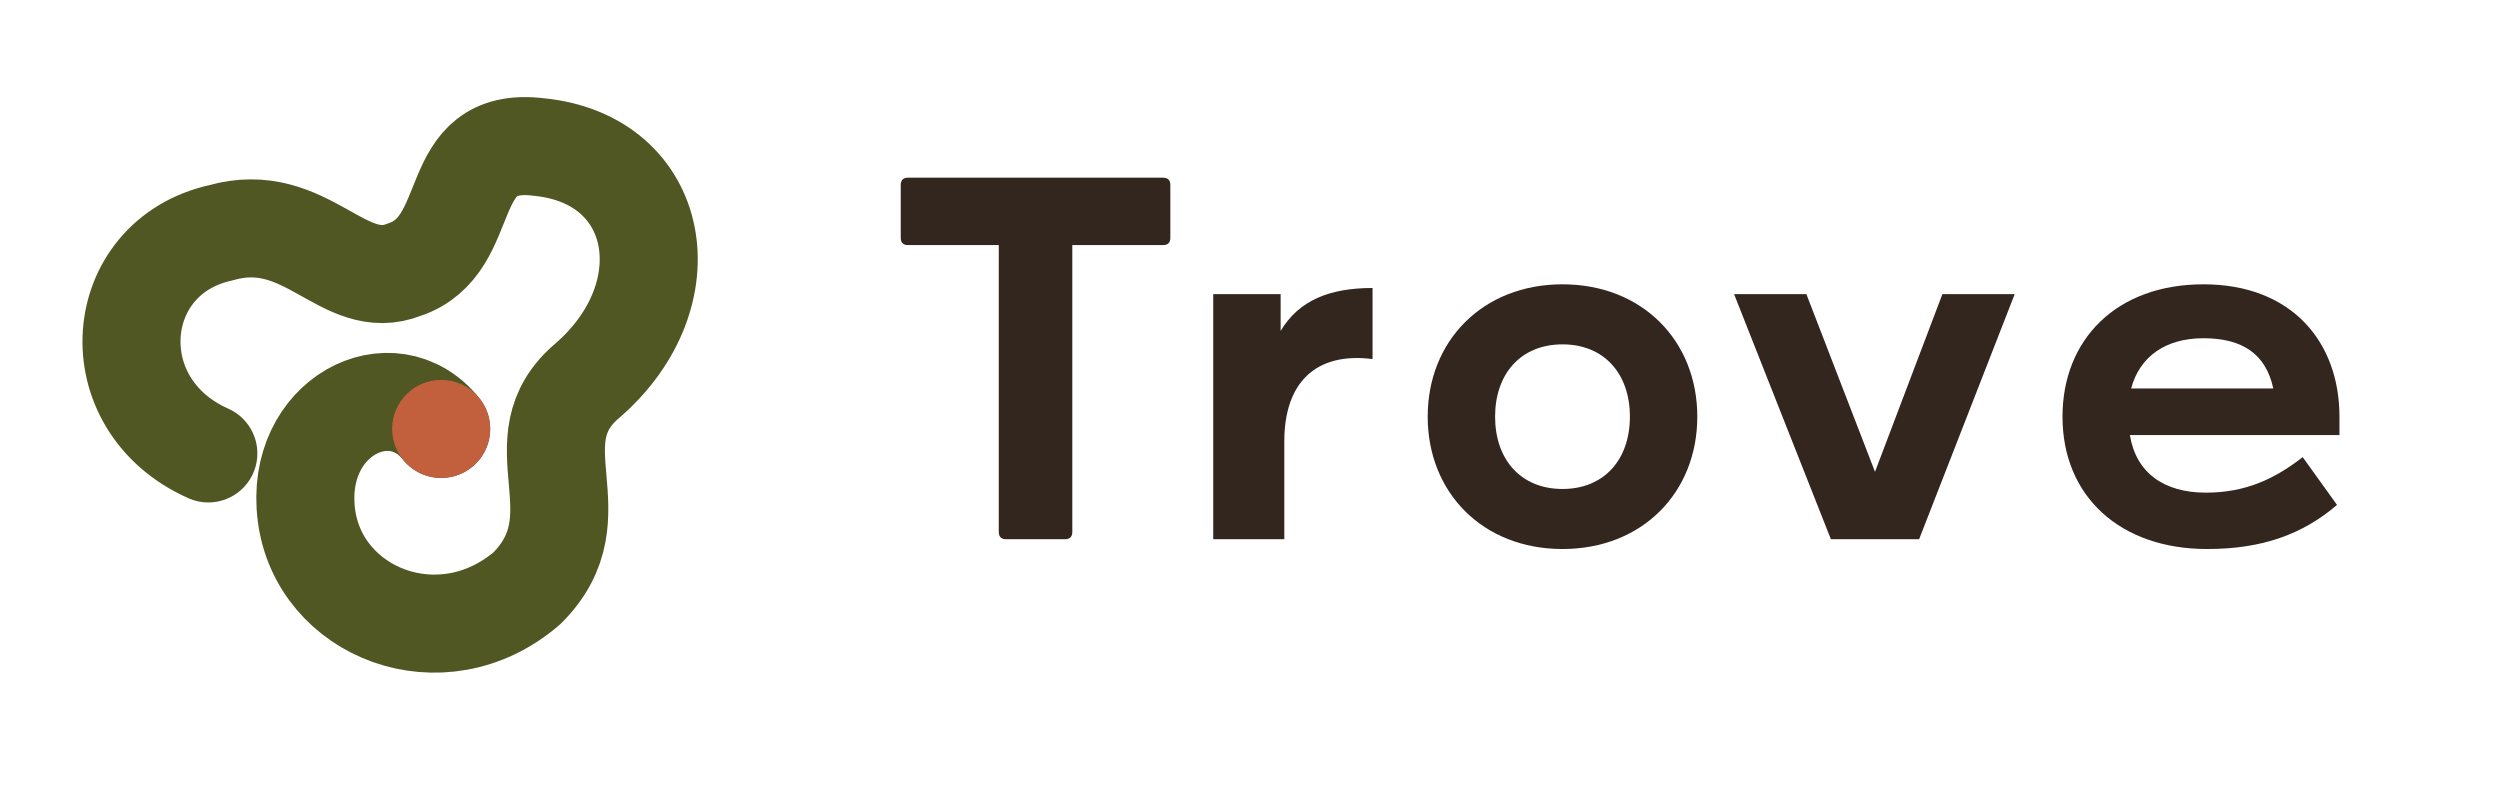
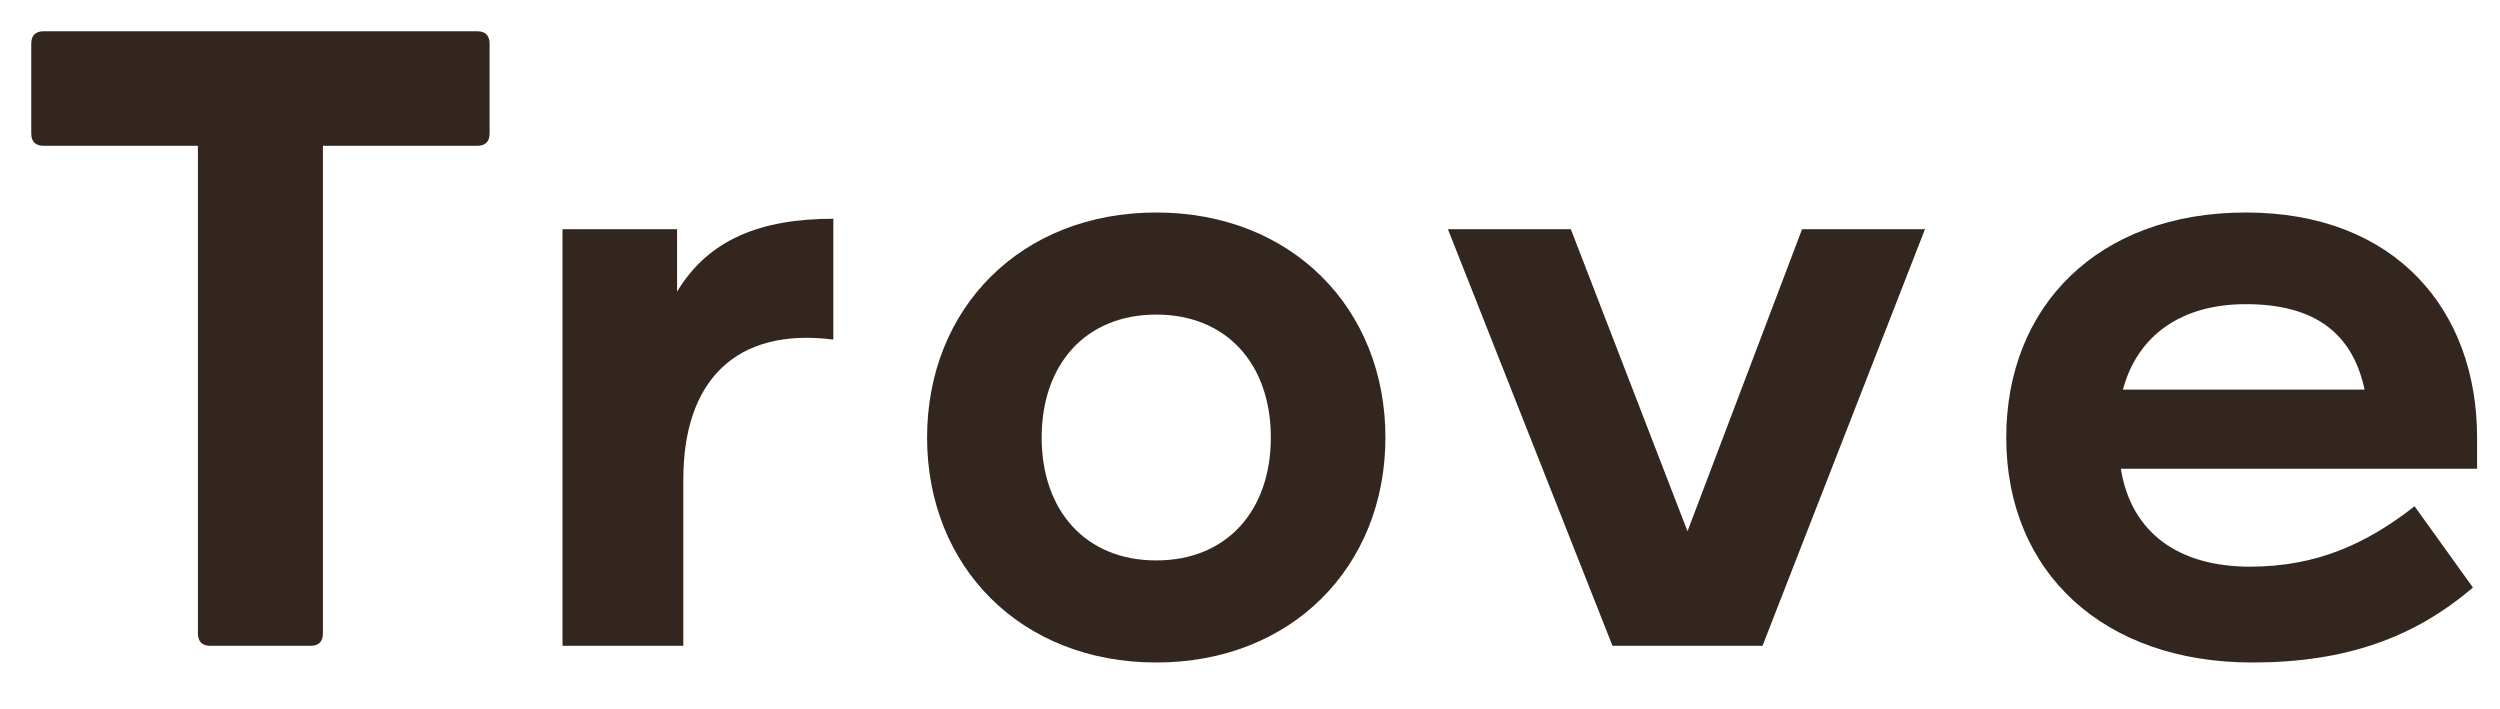
- <svg xmlns="http://www.w3.org/2000/svg" width="204" height="64" viewBox="0 0 204 64">
-   <g transform="translate(32 32) scale(1) translate(-32 -32)">
-     <path d="M17 37C8 33 9 21 18 19C25 17 28 24 33 22C39 20 36 11 44 12C54 13 56 24 48 31C42 36 49 42 43 48C36 54 26 50 25 42C24 34 32 30 36 35" fill="none" stroke="#515723" stroke-width="8" stroke-linecap="round" stroke-linejoin="round" />
-     <circle cx="36" cy="35" r="4" fill="#c2603d" />
+ <svg xmlns="http://www.w3.org/2000/svg" width="120" height="34" viewBox="0 0 120 34">
+   <g fill="#33261f" fill-rule="evenodd">
+     <path d="M2.1 1.5H22.9Q23.5 1.5 23.5 2.1V6.4Q23.5 7 22.9 7H15.5V30.4Q15.5 31 14.9 31H10.1Q9.5 31 9.5 30.4V7H2.1Q1.5 7 1.5 6.4V2.1Q1.5 1.5 2.1 1.5Z" transform="translate(0 0)" />
+     <path d="M30 11H35.5V14C37 11.5 39.5 10.5 43 10.5V16.3C38.3 15.7 35.8 18.3 35.8 23V31H30Z" transform="translate(-3 0)" />
+     <path d="M58.5 10.2C65 10.2 69.5 14.8 69.5 21C69.5 27.2 65 31.8 58.5 31.8C52 31.8 47.5 27.2 47.5 21C47.5 14.8 52 10.2 58.5 10.2ZM58.5 15.1C55.1 15.1 53 17.5 53 21C53 24.5 55.1 26.9 58.5 26.9C61.9 26.9 64 24.5 64 21C64 17.5 61.9 15.1 58.5 15.1Z" transform="translate(-3 0)" />
+     <path d="M72.5 11H78.4L84 25.5L89.5 11H95.4L87.6 31H80.4Z" transform="translate(-3 0)" />
+     <path d="M121.8 22.5H104.8C105.3 25.6 107.6 27.2 111 27.2C114.2 27.2 116.6 26.1 118.9 24.3L121.7 28.2C118.9 30.6 115.6 31.8 111.1 31.8C104 31.8 99.3 27.5 99.3 21C99.3 14.7 103.7 10.2 110.8 10.2C118 10.2 121.9 14.9 121.9 21V22.5ZM104.9 18.7H116.5C115.9 15.9 114 14.6 110.8 14.6C107.7 14.6 105.6 16.1 104.9 18.7Z" transform="translate(-3 0)" />
  </g>
-   <svg x="72" y="13" width="120" height="34" viewBox="0 0 120 34">
-     <g fill="#33261f" fill-rule="evenodd">
-       <path d="M2.1 1.5H22.9Q23.5 1.5 23.5 2.1V6.4Q23.5 7 22.9 7H15.5V30.4Q15.5 31 14.9 31H10.1Q9.5 31 9.5 30.4V7H2.1Q1.5 7 1.5 6.4V2.1Q1.5 1.5 2.1 1.5Z" transform="translate(0 0)" />
-       <path d="M30 11H35.5V14C37 11.5 39.5 10.5 43 10.5V16.3C38.3 15.7 35.8 18.3 35.8 23V31H30Z" transform="translate(-3 0)" />
-       <path d="M58.5 10.2C65 10.2 69.5 14.8 69.5 21C69.5 27.2 65 31.8 58.5 31.8C52 31.8 47.5 27.2 47.5 21C47.5 14.8 52 10.2 58.5 10.2ZM58.5 15.1C55.1 15.1 53 17.5 53 21C53 24.5 55.1 26.9 58.5 26.9C61.9 26.9 64 24.5 64 21C64 17.5 61.9 15.1 58.5 15.1Z" transform="translate(-3 0)" />
-       <path d="M72.5 11H78.4L84 25.5L89.5 11H95.4L87.6 31H80.4Z" transform="translate(-3 0)" />
-       <path d="M121.8 22.5H104.8C105.3 25.6 107.6 27.2 111 27.2C114.2 27.2 116.6 26.1 118.9 24.3L121.7 28.2C118.9 30.6 115.6 31.8 111.1 31.8C104 31.8 99.3 27.5 99.3 21C99.3 14.7 103.7 10.2 110.8 10.2C118 10.2 121.9 14.9 121.9 21V22.5ZM104.9 18.7H116.5C115.9 15.9 114 14.6 110.8 14.6C107.7 14.6 105.6 16.1 104.9 18.7Z" transform="translate(-3 0)" />
-     </g>
-   </svg>
</svg>
